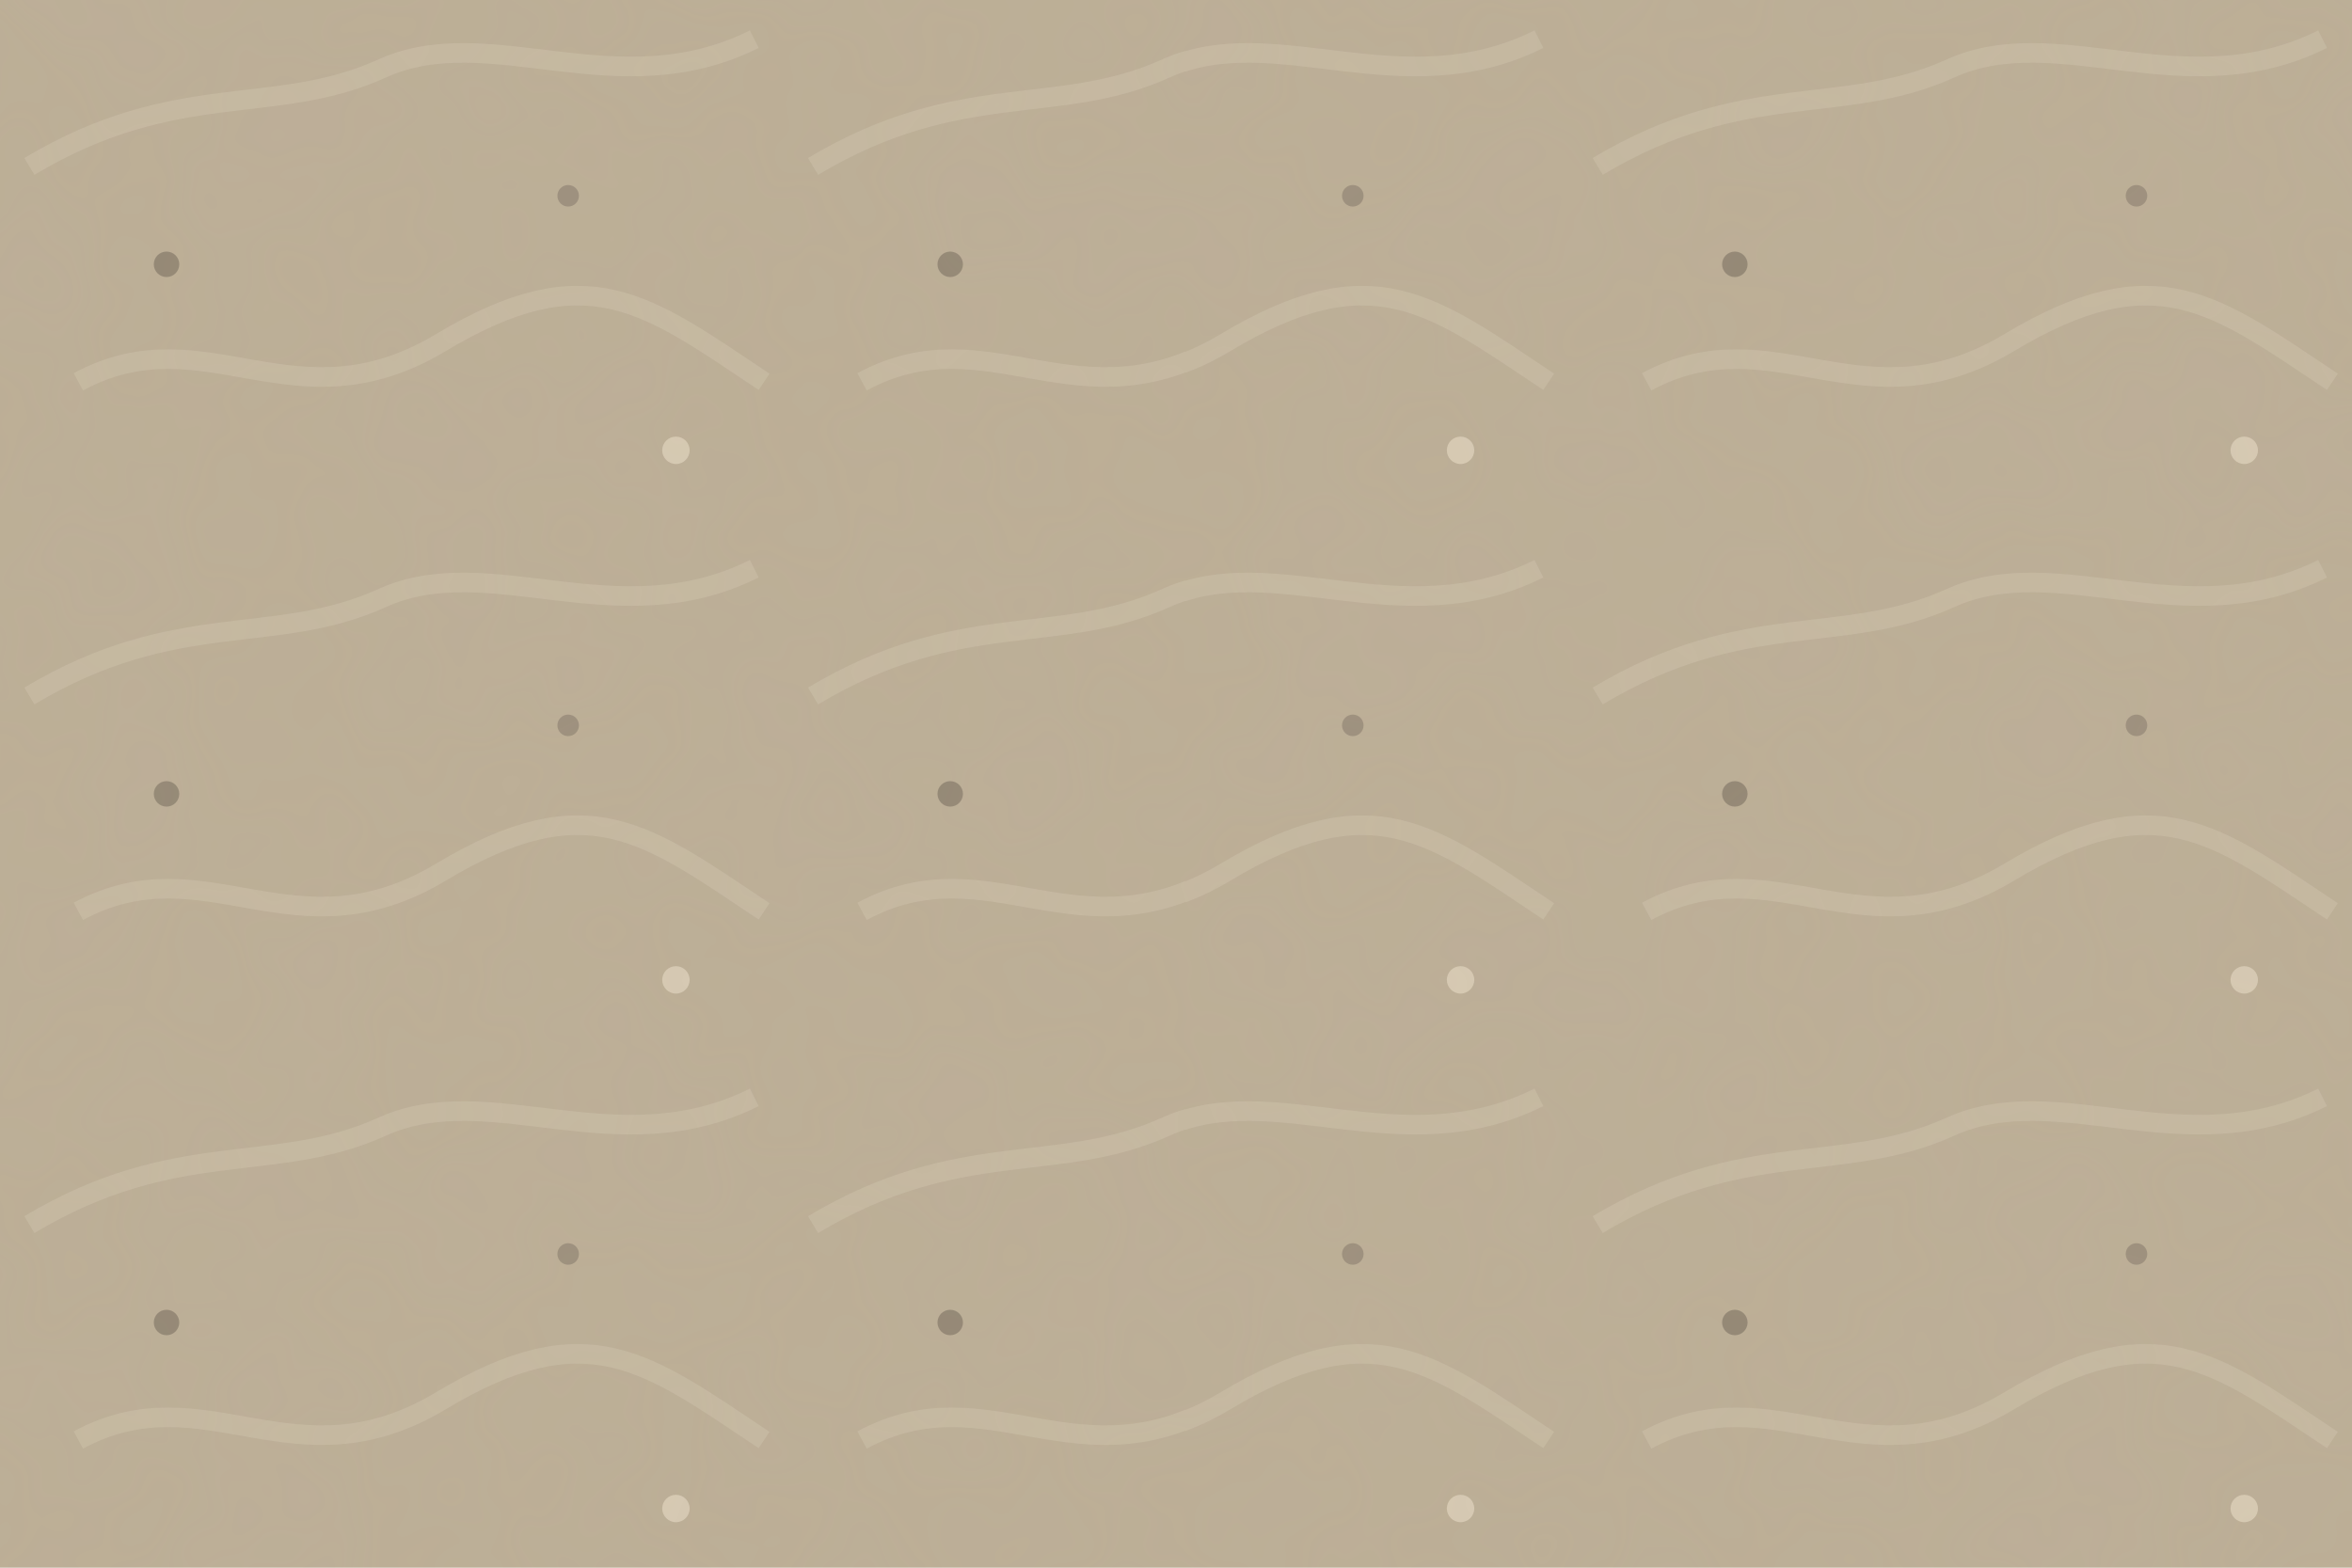
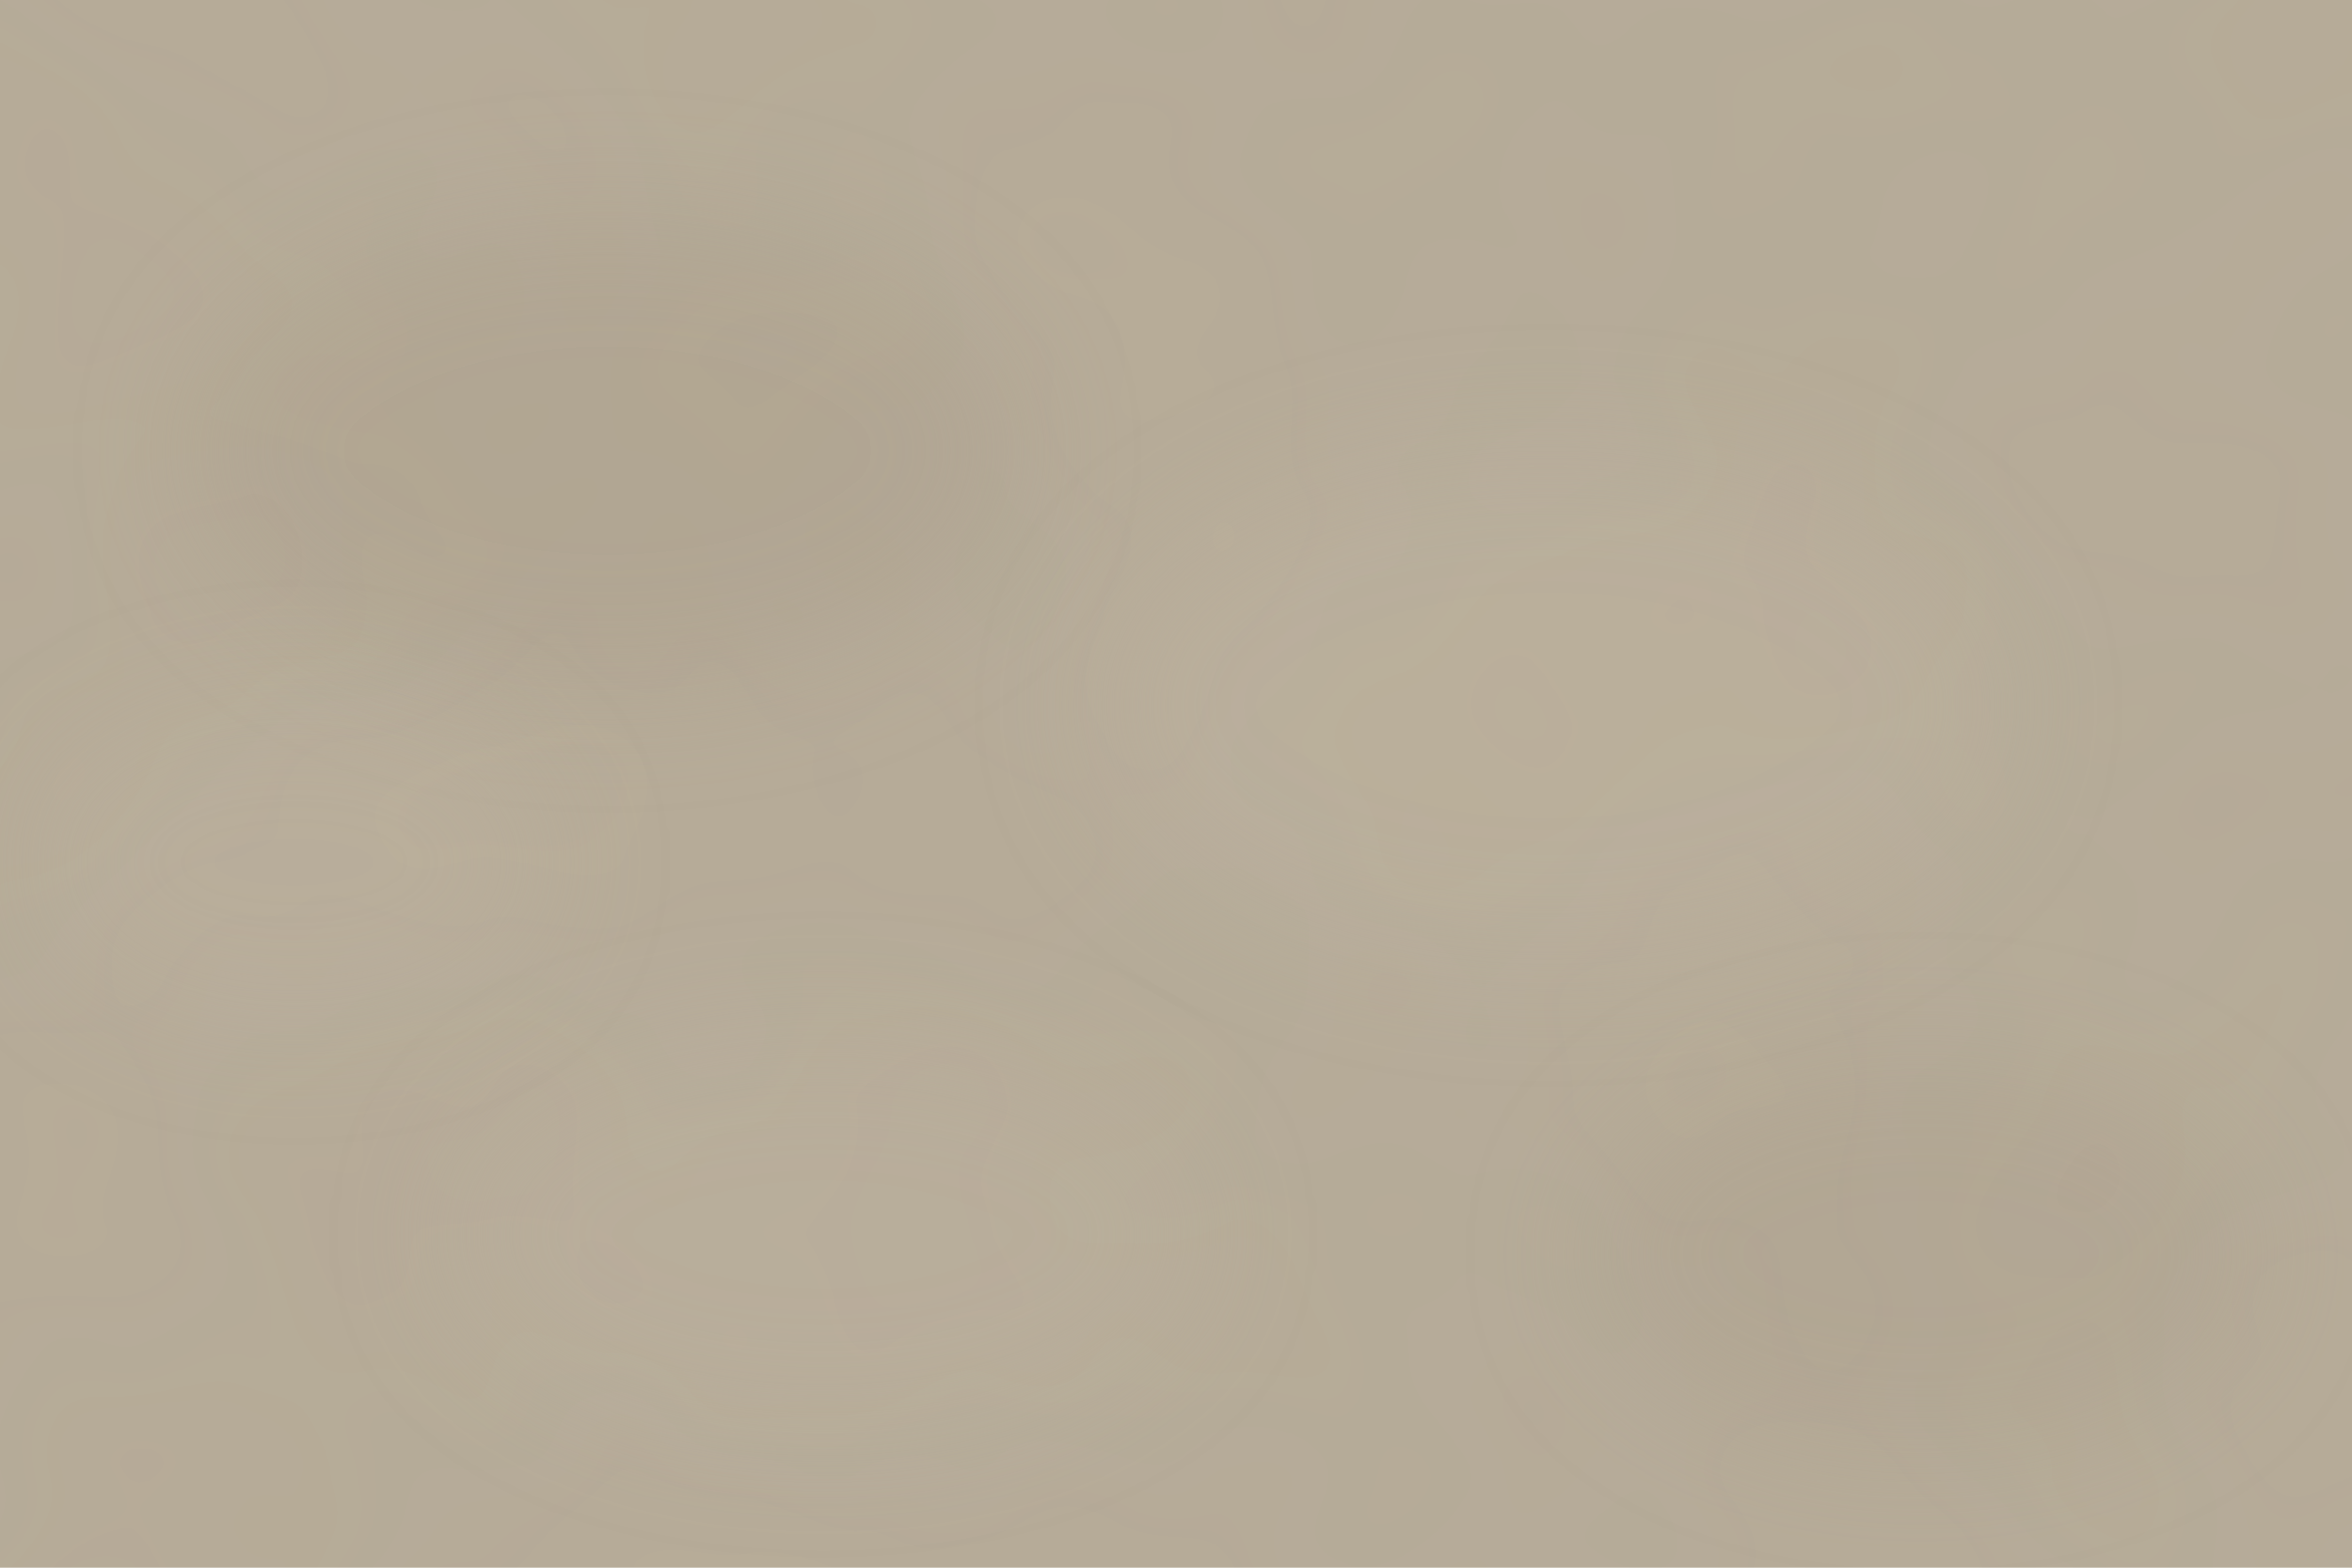
<svg xmlns="http://www.w3.org/2000/svg" width="240" height="160" viewBox="0 0 240 160">
  <defs>
-     <filter id="noise">
-       <feTurbulence type="fractalNoise" baseFrequency=".055" numOctaves="3" seed="7" />
-       <feColorMatrix values="0 0 0 0 .58  0 0 0 0 .52  0 0 0 0 .43  0 0 0 .22 0" />
+     <filter id="soft" x="-40%" y="-40%" width="180%" height="180%">
+       <feGaussianBlur stdDeviation="6" />
    </filter>
-     <pattern id="p" width="80" height="54" patternUnits="userSpaceOnUse">
-       <rect width="80" height="54" fill="#bcae96" />
-       <path d="M3 17 C18 8 28 12 39 7 S63 11 77 4 M8 39 C21 32 30 44 45 35 S66 31 78 39" fill="none" stroke="#d0c4ae" stroke-width="2" opacity=".45" />
-       <circle cx="17" cy="27" r="1.3" fill="#948875" />
-       <circle cx="58" cy="20" r="1.1" fill="#9d907d" />
-       <circle cx="69" cy="46" r="1.4" fill="#d6c9b2" />
-     </pattern>
+     <filter id="stoneGrain" x="0" y="0" width="100%" height="100%">
+       <feTurbulence type="fractalNoise" baseFrequency=".02" numOctaves="3" seed="6" />
+       <feColorMatrix values="0 0 0 0 .45  0 0 0 0 .40  0 0 0 0 .33  0 0 0 .45 0" />
+     </filter>
  </defs>
-   <rect width="240" height="160" fill="url(#p)" />
-   <rect width="240" height="160" filter="url(#noise)" opacity=".28" />
+   <rect width="240" height="160" fill="#b6ab98" />
+   <ellipse cx="62" cy="46" rx="42" ry="24" fill="#a99d89" opacity=".36" filter="url(#soft)" />
+   <ellipse cx="158" cy="72" rx="46" ry="26" fill="#c0b5a2" opacity=".34" filter="url(#soft)" />
+   <ellipse cx="196" cy="128" rx="34" ry="20" fill="#a99d89" opacity=".3" filter="url(#soft)" />
+   <ellipse cx="84" cy="126" rx="38" ry="20" fill="#bdb2a0" opacity=".34" filter="url(#soft)" />
+   <ellipse cx="30" cy="88" rx="26" ry="16" fill="#c0b5a2" opacity=".28" filter="url(#soft)" />
+   <rect width="240" height="160" filter="url(#stoneGrain)" opacity=".08" />
</svg>
